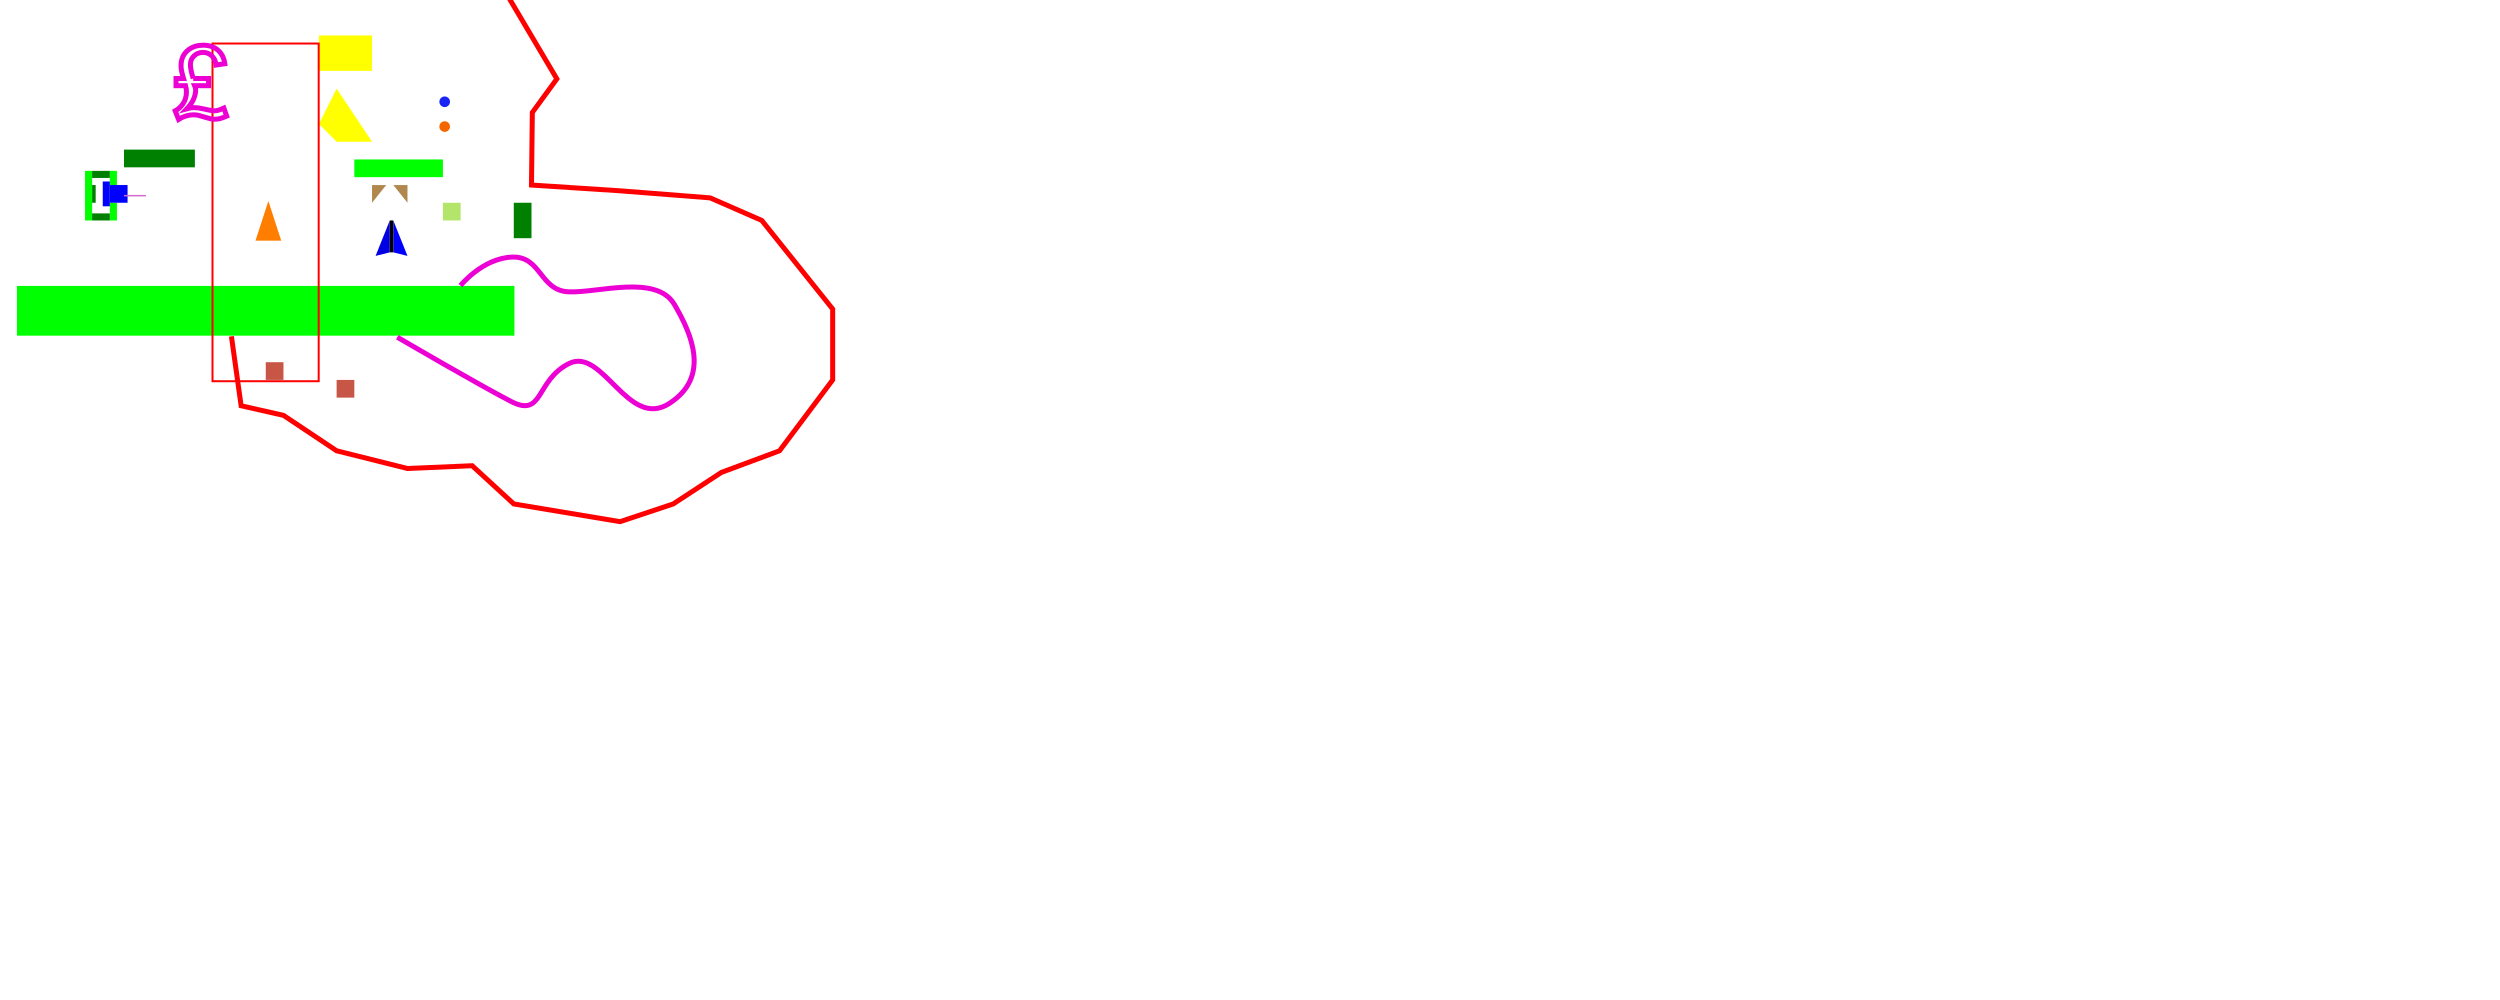
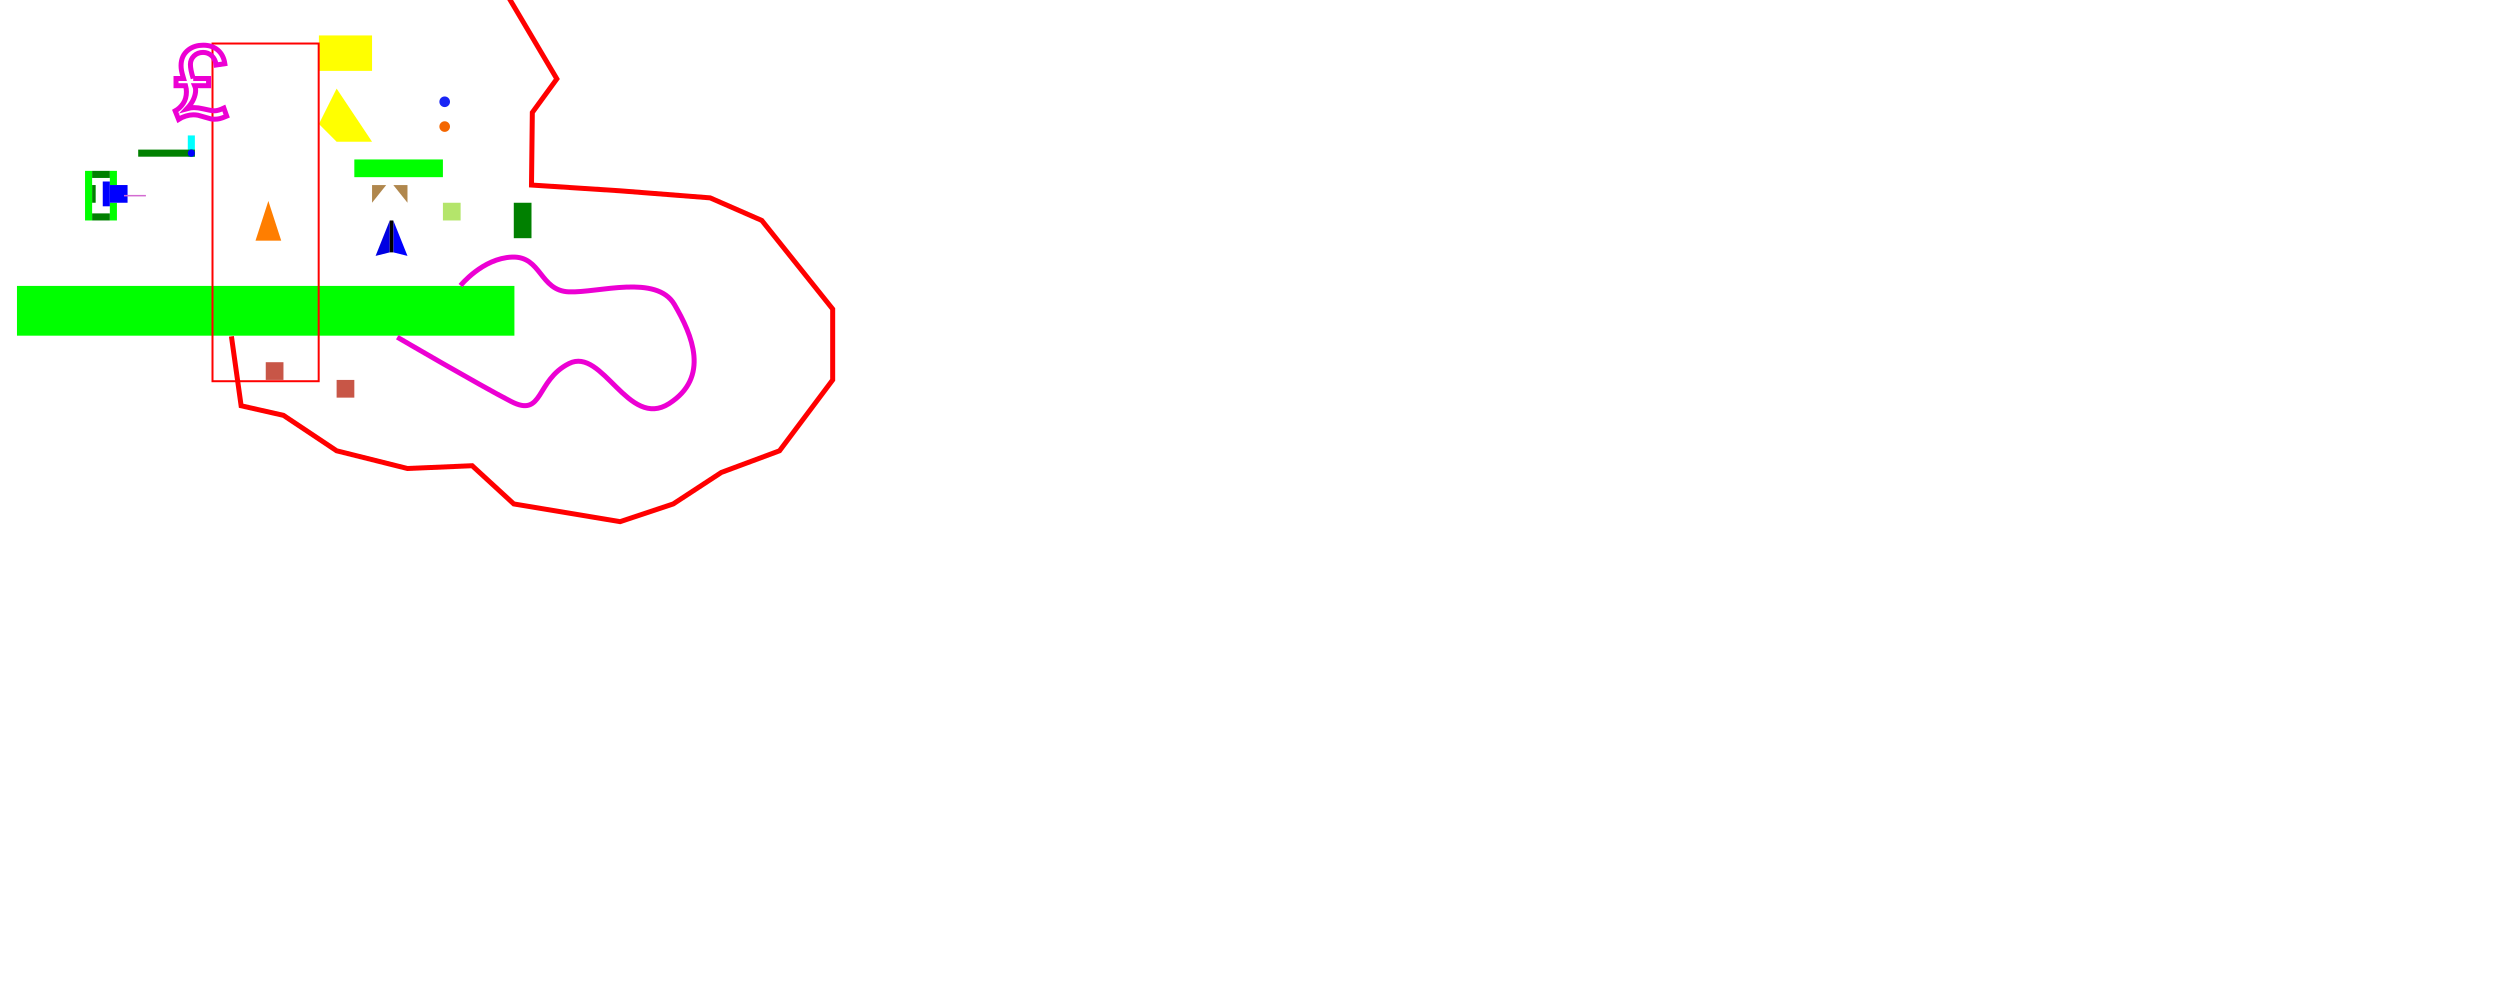
<svg xmlns="http://www.w3.org/2000/svg" width="500" height="200" id="svg2" version="1.0" winning_condition="collect1,collect2,collect3">
  <defs id="defs4">
    </defs>
  <g id="layer2" style="display:inline">
    <rect style="fill:#00ff00;fill-opacity:1;stroke:none;stroke-width:2.175;stroke-miterlimit:4;stroke-dasharray:none;stroke-opacity:1" id="rect2387" width="99.491" height="9.951" x="3.392" y="57.184" />
    <rect style="fill:#00ff00;fill-opacity:1;stroke:none;stroke-width:3;stroke-miterlimit:4;stroke-dasharray:none;stroke-opacity:1" id="rect3159" width="17.717" height="3.543" x="70.866" y="31.89" />
    <rect style="fill:#ffff00;fill-opacity:1;stroke:none;stroke-width:3;stroke-miterlimit:4;stroke-dasharray:none;stroke-opacity:1" id="rect3169" width="10.63" height="7.087" x="63.78" y="7.087" />
    <path style="fill:#ffff00;fill-opacity:1;fill-rule:evenodd;stroke:none;stroke-width:1px;stroke-linecap:butt;stroke-linejoin:miter;stroke-opacity:1" d="M 67.323,28.346 L 74.409,28.346 L 67.323,17.717 L 63.78,24.803 L 67.323,28.346 z" id="path3179" />
    <path style="fill:#ff7e00;fill-opacity:1;fill-rule:evenodd;stroke:none;stroke-width:1px;stroke-linecap:butt;stroke-linejoin:miter;stroke-opacity:1" d="M 51.099,48.136 L 56.245,48.136 L 53.672,40.194 L 51.099,48.136 z" id="shipx" />
    <rect style="fill:#c85647;fill-opacity:1" id="rect2391" width="3.543" height="3.543" x="53.15" y="72.441" />
    <rect style="fill:#c85647;fill-opacity:1" id="rect3163" width="3.543" height="3.543" x="67.323" y="75.984" />
    <rect style="fill:none;fill-opacity:1;stroke:#ff0000;stroke-width:0.399;stroke-miterlimit:4;stroke-dasharray:none;stroke-opacity:1" id="viewport" width="21.235" height="67.539" x="42.501" y="8.705" />
    <path style="fill:none;fill-rule:evenodd;stroke:#ff0000;stroke-width:1px;stroke-linecap:butt;stroke-linejoin:miter;stroke-opacity:1" d="M 46.284,67.268 L 48.225,81.154 L 56.693,83.071 L 67.323,90.157 L 81.496,93.701 L 94.435,93.144 L 102.756,100.787 L 124.016,104.331 L 134.646,100.787 L 144.27,94.487 L 155.906,90.157 L 166.535,75.984 L 166.535,61.811 L 152.362,44.094 L 142.031,39.575 L 124.016,38.162 L 106.299,37.008 L 106.465,22.498 L 111.37,15.776 L 100.833,-2.029" id="path2392" />
    <g id="ship">
      <path id="leftship" d="M 77.953,44.094 L 75.118,51.181 L 77.953,50.472 L 77.953,44.094 z" style="fill:#0000e2;fill-opacity:1;fill-rule:evenodd;stroke:none;stroke-width:1px;stroke-linecap:butt;stroke-linejoin:miter;stroke-opacity:1" />
      <path id="rightship" d="M 78.661,50.472 L 81.496,51.181 L 78.661,44.094 L 78.661,50.472 z" style="fill:#0000ff;fill-opacity:1;fill-rule:evenodd;stroke:none;stroke-width:1px;stroke-linecap:butt;stroke-linejoin:miter;stroke-opacity:1" />
      <path id="path3180" d="M 78.661,44.094 L 77.953,44.094 L 77.953,50.472 L 78.661,50.472 L 78.661,44.094 z" style="fill:#000000;fill-opacity:1;fill-rule:evenodd;stroke:none;stroke-width:1px;stroke-linecap:butt;stroke-linejoin:miter;stroke-opacity:1" />
      <path style="fill:none;fill-rule:evenodd;stroke:none;stroke-width:1px;stroke-linecap:butt;stroke-linejoin:miter;stroke-opacity:1" d="M 75.118,51.181 L 77.953,50.472 L 78.661,50.472 L 81.496,51.181 L 80.787,50.472 L 78.661,49.764 L 78.661,44.094 L 77.953,44.094 L 77.953,49.764 L 75.827,50.472 L 75.118,51.181 z" id="path3187" />
    </g>
    <path style="fill:none;fill-rule:evenodd;stroke:#ec00d3;stroke-width:1px;stroke-linecap:butt;stroke-linejoin:miter;stroke-opacity:1" d="M 79.454,67.436 C 79.454,67.436 95.682,76.919 102.216,80.292 C 108.749,83.664 107.063,76.076 113.807,72.704 C 120.551,69.332 125.61,85.982 133.829,80.713 C 142.048,75.444 138.466,67.014 134.883,60.902 C 131.3,54.79 119.708,58.584 113.807,58.373 C 107.906,58.162 108.328,51.207 102.427,51.418 C 96.525,51.629 92.1,57.109 92.1,57.109" id="path3189" />
    <path style="font-size:20px;font-style:normal;font-variant:normal;font-weight:normal;font-stretch:normal;text-align:start;line-height:125%;writing-mode:lr-tb;text-anchor:start;fill:none;fill-opacity:1;stroke:#ec00d3;stroke-width:1px;stroke-linecap:butt;stroke-linejoin:miter;stroke-opacity:1;font-family:Arial;-inkscape-font-specification:Arial" d="M 38.642,15.698 L 38.642,15.698 C 38.271,14.533 38.085,13.589 38.085,12.866 C 38.085,12.209 38.324,11.647 38.803,11.182 C 39.281,10.716 39.882,10.483 40.605,10.483 C 41.282,10.483 41.863,10.708 42.348,11.157 C 42.833,11.606 43.124,12.222 43.222,13.003 L 44.97,12.739 C 44.794,11.567 44.324,10.658 43.559,10.01 C 42.794,9.362 41.822,9.038 40.644,9.038 C 39.498,9.038 38.521,9.341 37.714,9.946 C 36.711,10.708 36.21,11.766 36.21,13.12 C 36.21,13.439 36.239,13.766 36.298,14.102 C 36.356,14.437 36.493,14.969 36.708,15.698 L 35.204,15.698 L 35.204,17.144 L 37.118,17.144 C 37.229,17.554 37.284,17.957 37.284,18.354 C 37.284,19.279 37.066,20.062 36.63,20.703 C 36.194,21.344 35.663,21.838 35.038,22.183 L 35.712,23.872 C 36.148,23.592 36.632,23.371 37.162,23.208 C 37.693,23.045 38.192,22.964 38.661,22.964 C 38.967,22.964 39.273,22.99 39.579,23.042 C 39.774,23.081 40.206,23.203 40.873,23.408 C 41.54,23.613 41.962,23.732 42.138,23.765 C 42.418,23.817 42.694,23.843 42.968,23.843 C 43.293,23.843 43.62,23.804 43.949,23.726 C 44.278,23.647 44.742,23.481 45.341,23.228 L 44.774,21.616 C 44.006,21.981 43.381,22.163 42.899,22.163 C 42.502,22.163 41.744,22.03 40.624,21.763 C 39.947,21.6 39.338,21.519 38.798,21.519 C 38.375,21.519 37.906,21.59 37.392,21.733 C 38.01,21.076 38.454,20.431 38.725,19.8 C 38.995,19.168 39.13,18.569 39.13,18.003 C 39.13,17.716 39.068,17.43 38.944,17.144 L 41.718,17.144 L 41.718,15.698 L 38.642,15.698" id="text3191" />
    <path style="fill:#b0874d;fill-opacity:1;fill-rule:evenodd;stroke:none;stroke-width:1px;stroke-linecap:butt;stroke-linejoin:miter;stroke-opacity:1" d="M 74.409,40.551 L 74.409,37.008 L 77.244,37.008 L 74.409,40.551 z" id="path2400" />
    <path style="fill:#b0874d;fill-opacity:1;fill-rule:evenodd;stroke:none;stroke-width:1px;stroke-linecap:butt;stroke-linejoin:miter;stroke-opacity:1;display:inline" d="M 81.496,40.551 L 81.496,37.008 L 78.661,37.008 L 81.496,40.551 z" id="path3172" />
    <path style="fill:#f46600;fill-opacity:1;stroke:none;stroke-opacity:1" id="path3178" d="M 90,25.315 A 1.063,1.063 0 1 1 87.874,25.315 A 1.063,1.063 0 1 1 90,25.315 z" />
    <rect style="fill:#b4e56b;fill-opacity:1;stroke:none;stroke-opacity:1" id="rect2403" width="3.543" height="3.543" x="88.583" y="40.551" />
    <path style="fill:#1925f5;fill-opacity:1;stroke:none;stroke-opacity:1" id="path2404" d="M 90,20.354 A 1.063,1.063 0 1 1 87.874,20.354 A 1.063,1.063 0 1 1 90,20.354 z" />
    <rect style="fill:#00ff00;fill-opacity:1;stroke:none;stroke-width:0.3;stroke-miterlimit:4;stroke-dasharray:none;stroke-opacity:1" id="rect3189" width="1.417" height="9.921" x="17.008" y="34.173" />
    <rect style="fill:#00ff00;fill-opacity:1;stroke:none;stroke-width:0.3;stroke-miterlimit:4;stroke-dasharray:none;stroke-opacity:1" id="rect3191" width="1.417" height="3.543" x="21.969" y="40.551" />
    <rect style="fill:#00ff00;fill-opacity:1;stroke:none;stroke-width:0.3;stroke-miterlimit:4;stroke-dasharray:none;stroke-opacity:1" id="rect3193" width="1.417" height="2.835" x="21.969" y="34.173" />
    <g id="button">
      <rect y="36.299" x="20.551" height="4.961" width="1.417" id="rect3195" style="fill:#0000ff;fill-opacity:1;stroke:none;stroke-width:0.3;stroke-miterlimit:4;stroke-dasharray:none;stroke-opacity:1" />
      <rect y="37.008" x="21.969" height="3.543" width="3.543" id="rect3197" style="fill:#0000ff;fill-opacity:1;stroke:none;stroke-width:0.3;stroke-miterlimit:4;stroke-dasharray:none;stroke-opacity:1" />
    </g>
    <rect style="fill:#008000;fill-opacity:1;stroke:none;stroke-width:0.3;stroke-miterlimit:4;stroke-dasharray:none;stroke-opacity:1" id="rect3227" width="0.709" height="3.543" x="18.425" y="37.008" />
    <rect style="fill:#008000;fill-opacity:1;stroke:none;stroke-width:0.3;stroke-miterlimit:4;stroke-dasharray:none;stroke-opacity:1" id="rect3229" width="3.543" height="1.417" x="18.425" y="42.677" />
    <rect style="fill:#008000;fill-opacity:1;stroke:none;stroke-width:0.3;stroke-miterlimit:4;stroke-dasharray:none;stroke-opacity:1" id="rect3231" width="3.543" height="1.417" x="18.425" y="34.173" />
-     <rect style="fill:#008000;fill-opacity:1;stroke:none;stroke-width:0.3;stroke-miterlimit:4;stroke-dasharray:none;stroke-opacity:1" id="rect3237" width="14.173" height="3.543" x="24.803" y="29.921" />
+     <rect style="fill:#00ffff;fill-opacity:1;stroke:none;stroke-width:0.3;stroke-miterlimit:4;stroke-dasharray:none;stroke-opacity:1" id="door_anchor" width="1.417" height="4.252" x="37.559" y="27.087" />
+     <rect style="fill:#008000;fill-opacity:1;stroke:none;stroke-width:0.3;stroke-miterlimit:4;stroke-dasharray:none;stroke-opacity:1" id="door" width="11.339" height="1.417" x="27.638" y="29.921" />
    <path style="fill:none;fill-rule:evenodd;stroke:#d36bd1;stroke-width:0.3;stroke-linecap:butt;stroke-linejoin:miter;stroke-miterlimit:4;stroke-dasharray:none;stroke-opacity:1" d="M 24.803,39.134 L 29.183,39.134" id="path3185" />
    <rect style="fill:#008000;fill-opacity:1;stroke:none;stroke-width:0.3;stroke-miterlimit:4;stroke-dasharray:none;stroke-opacity:1" id="rect2414" width="3.543" height="7.087" x="102.756" y="40.551" />
+     <path style="fill:#0000ff;fill-opacity:1;stroke:none;stroke-width:0.3;stroke-miterlimit:4;stroke-dasharray:none;stroke-opacity:1" id="path2417" d="M 38.976,30.63 A 0.709,0.709 0 1 1 37.559,30.63 A 0.709,0.709 0 1 1 38.976,30.63 z" />
  </g>
  <g id="layer1" style="display:inline" />
  <g id="layer3" style="display:inline" />
</svg>
